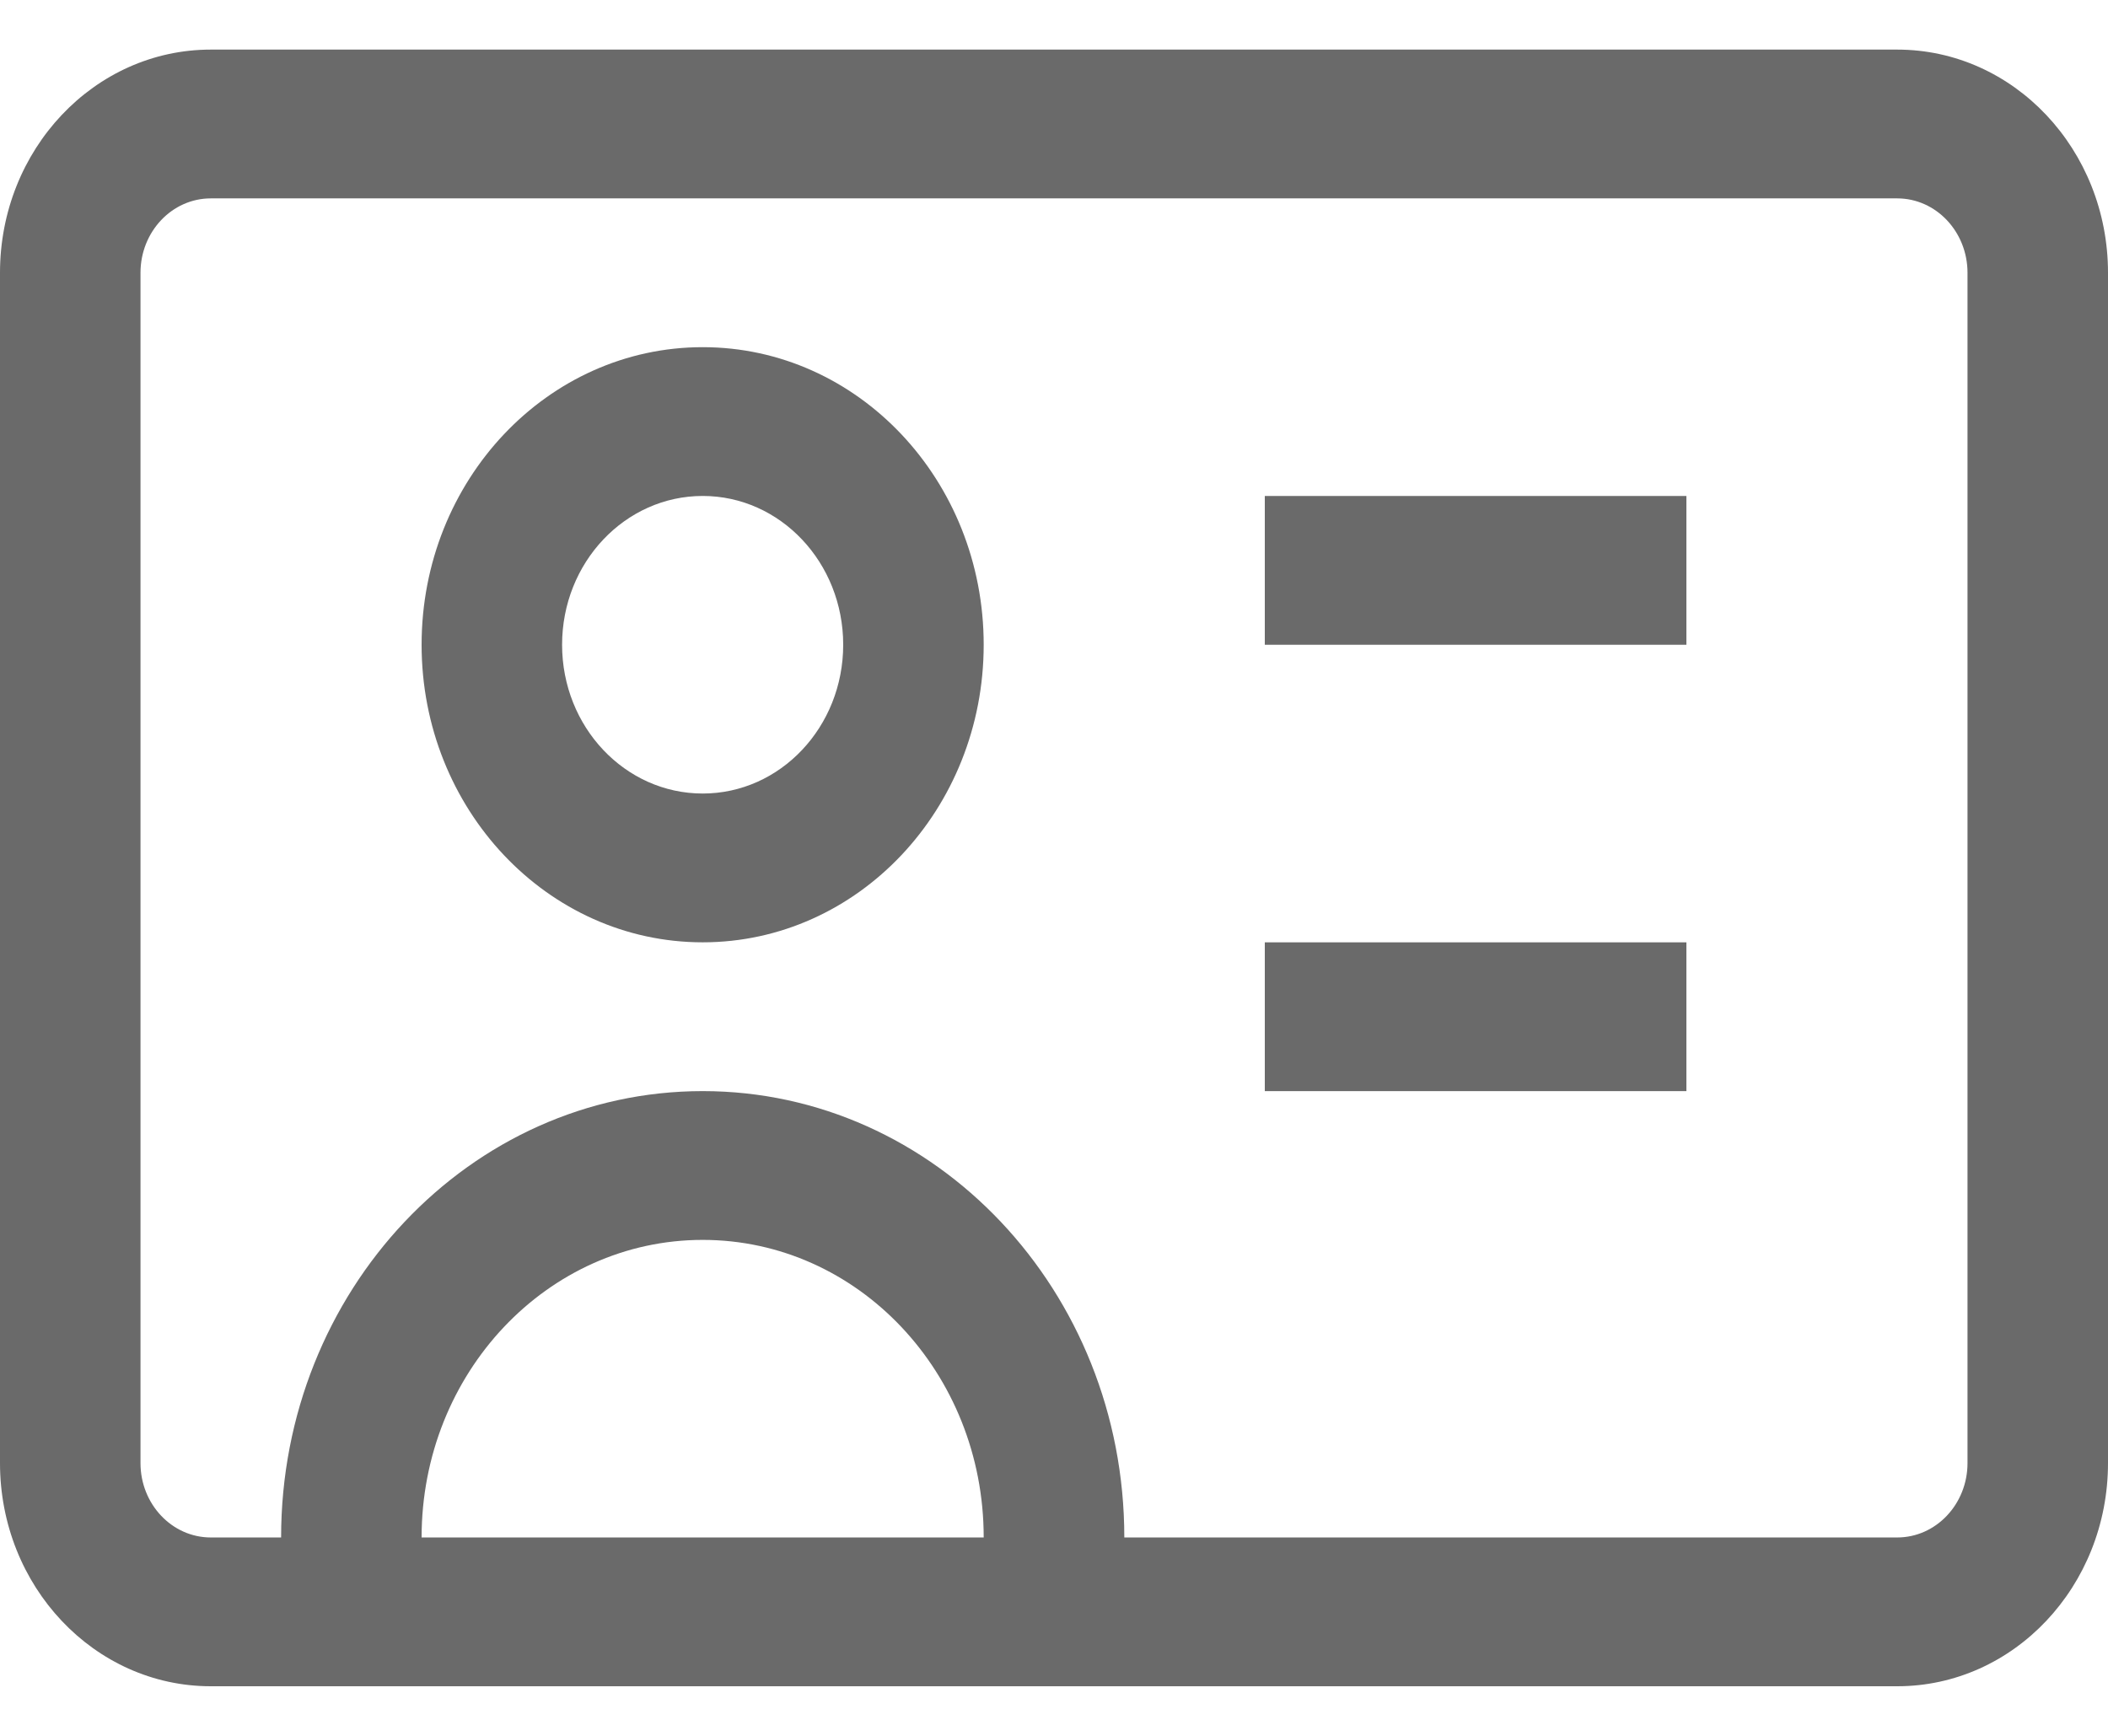
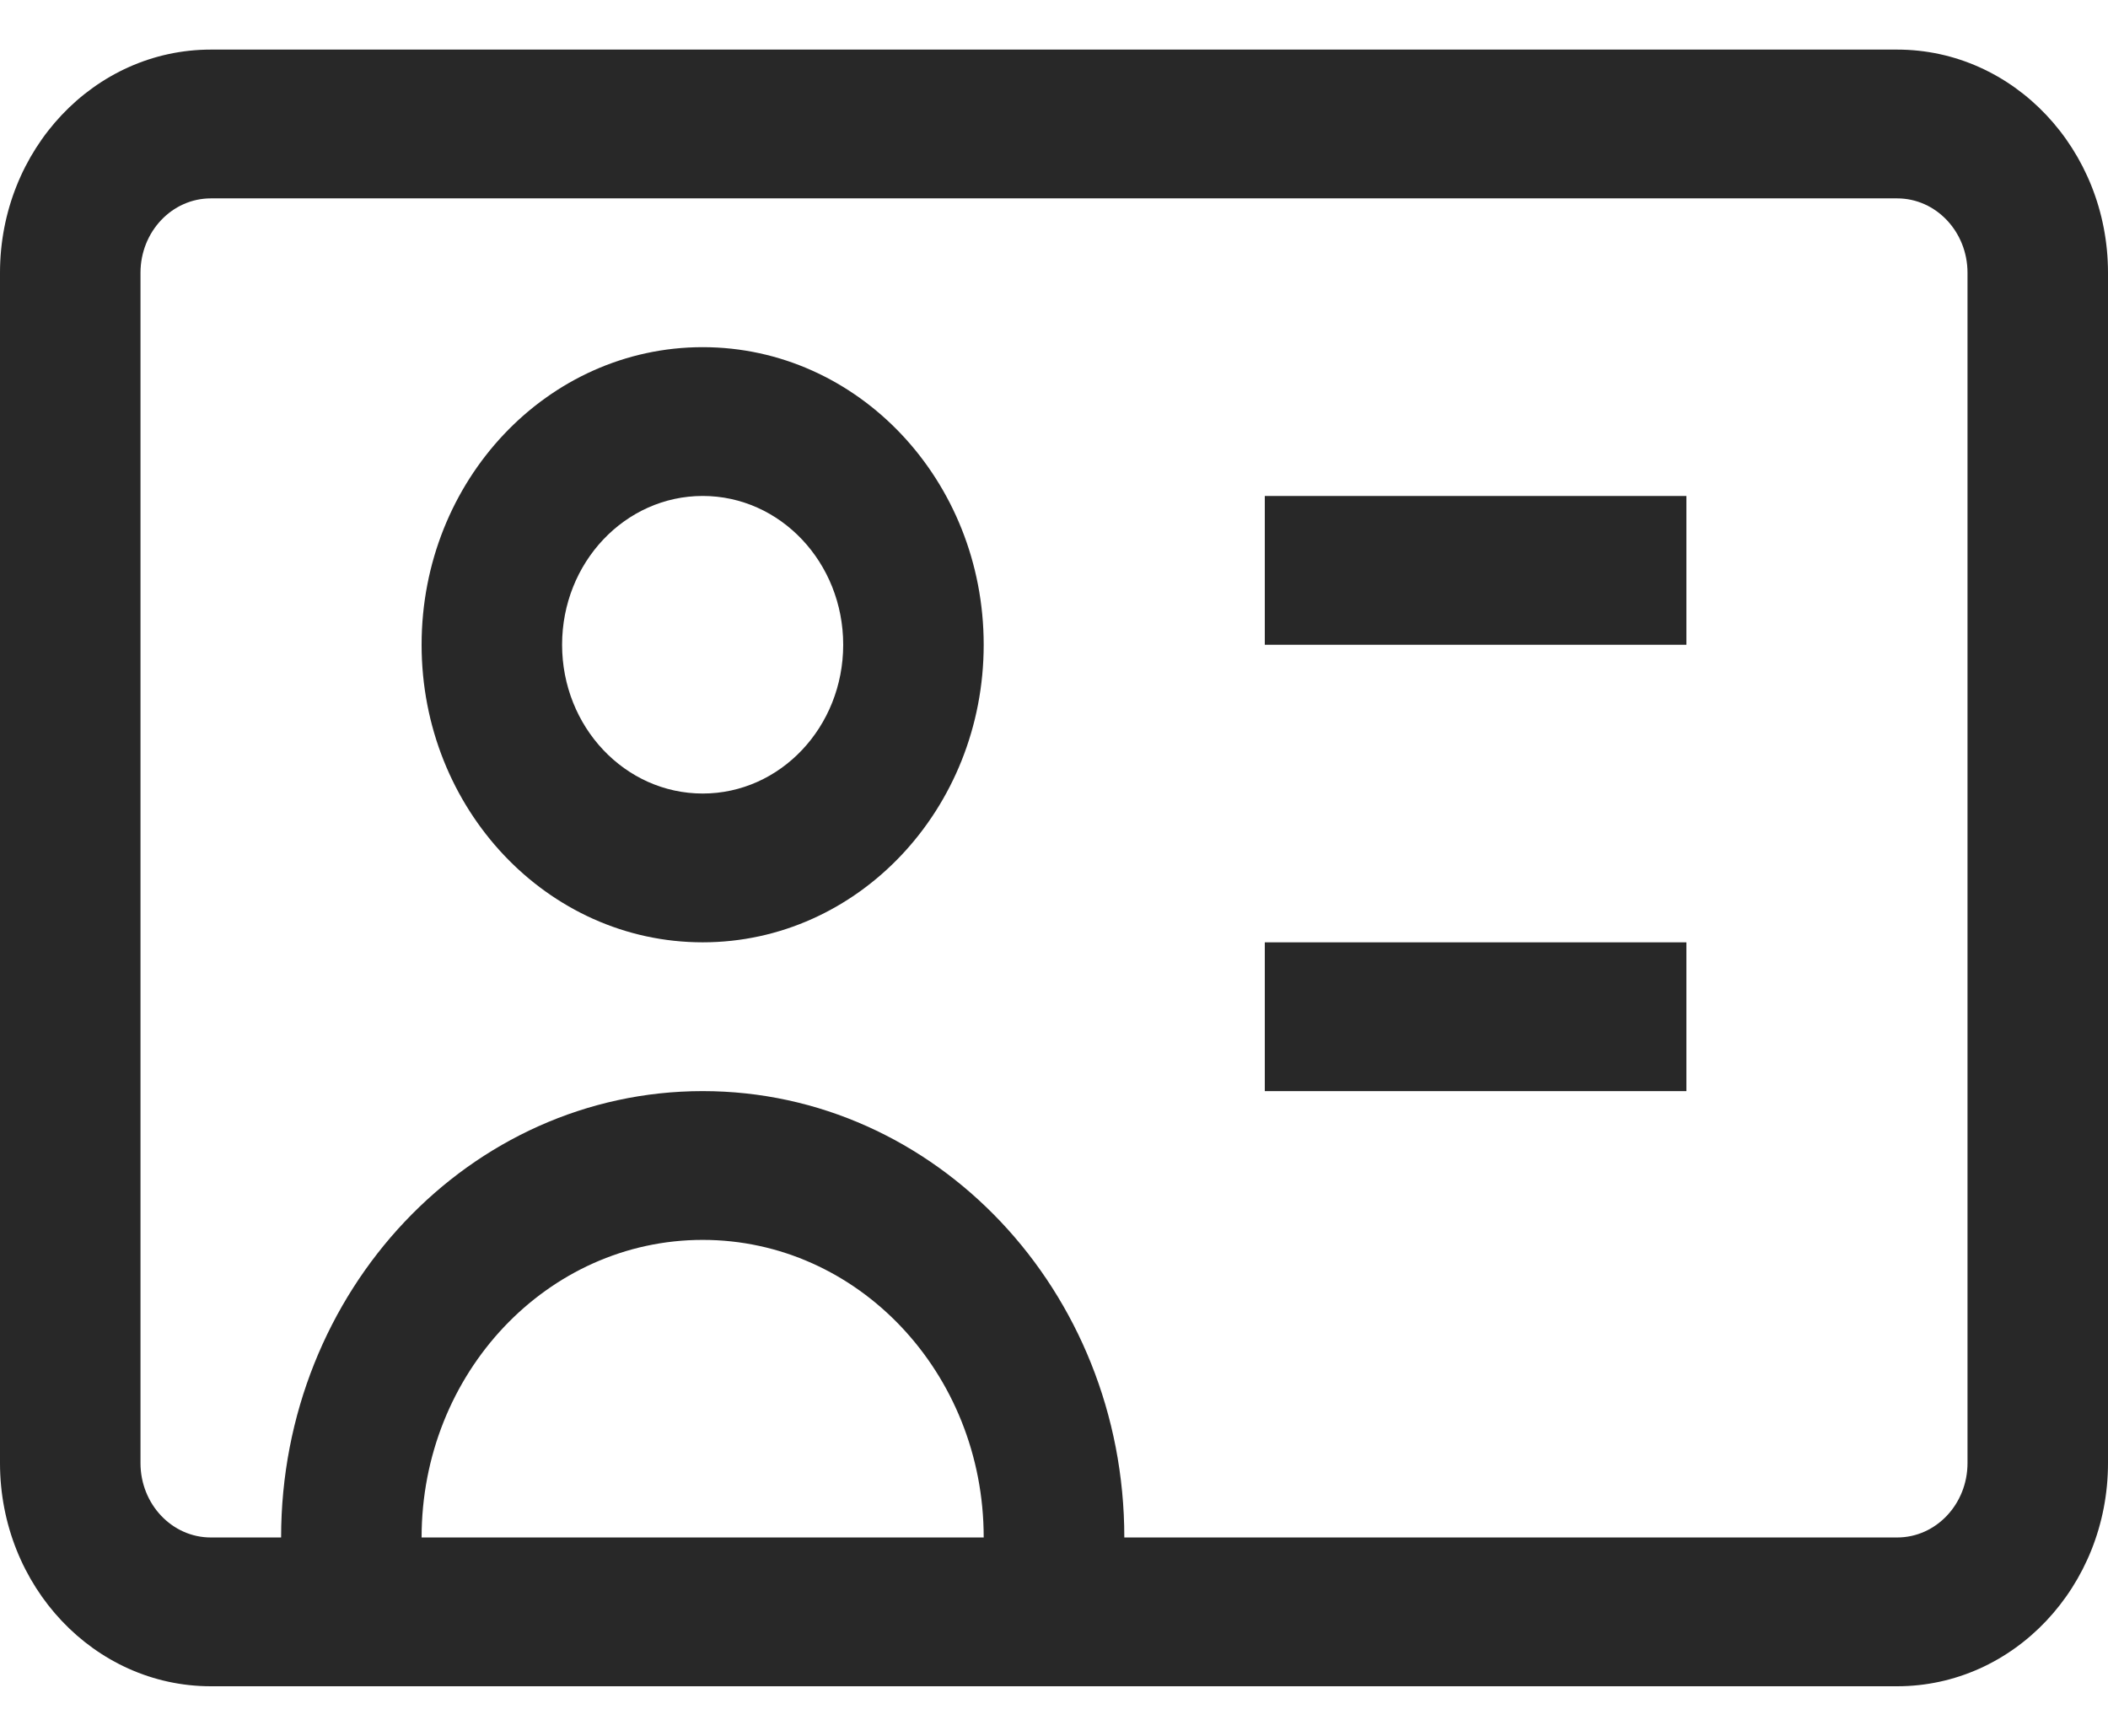
- <svg xmlns="http://www.w3.org/2000/svg" viewBox="0 0 17 14" fill="#6A6A6A">
+ <svg xmlns="http://www.w3.org/2000/svg" viewBox="0 0 17 14" fill="#282828">
  <path d="M2.267 13V13.6H3.4V13H2.267ZM7.933 13V13.6H9.067V13H7.933ZM3.4 13V12.4H2.267V13H3.4ZM7.933 12.399V13H9.067V12.399H7.933ZM5.667 10C6.919 10 7.933 11.074 7.933 12.399H9.067C9.067 10.411 7.544 8.8 5.667 8.8V10ZM3.4 12.4C3.4 11.074 4.415 10 5.667 10V8.8C3.789 8.8 2.267 10.412 2.267 12.4H3.4ZM5.667 2.8C4.415 2.8 3.4 3.874 3.4 5.2H4.533C4.533 4.537 5.041 4 5.667 4V2.8ZM7.933 5.2C7.933 3.874 6.919 2.8 5.667 2.8V4C6.293 4 6.8 4.537 6.8 5.2H7.933ZM5.667 7.6C6.919 7.6 7.933 6.525 7.933 5.2H6.8C6.8 5.863 6.293 6.4 5.667 6.4V7.6ZM5.667 6.4C5.041 6.4 4.533 5.863 4.533 5.2H3.4C3.4 6.525 4.415 7.6 5.667 7.6V6.4ZM1.7 1.6H15.3V0.4H1.7V1.6ZM15.867 2.2V11.8H17V2.2H15.867ZM15.3 12.4H1.7V13.6H15.3V12.4ZM1.133 11.8V2.2H0V11.8H1.133ZM1.7 12.4C1.387 12.4 1.133 12.131 1.133 11.8H0C0 12.794 0.761 13.6 1.7 13.6V12.4ZM15.867 11.8C15.867 12.131 15.613 12.4 15.3 12.4V13.6C16.239 13.6 17 12.794 17 11.8H15.867ZM15.3 1.6C15.613 1.6 15.867 1.869 15.867 2.2H17C17 1.206 16.239 0.4 15.3 0.4V1.6ZM1.7 0.4C0.761 0.4 0 1.206 0 2.2H1.133C1.133 1.869 1.387 1.6 1.7 1.6V0.4ZM10.2 5.2H13.6V4H10.2V5.2ZM10.2 8.8H13.6V7.6H10.2V8.8Z" stroke="none" />
</svg>
